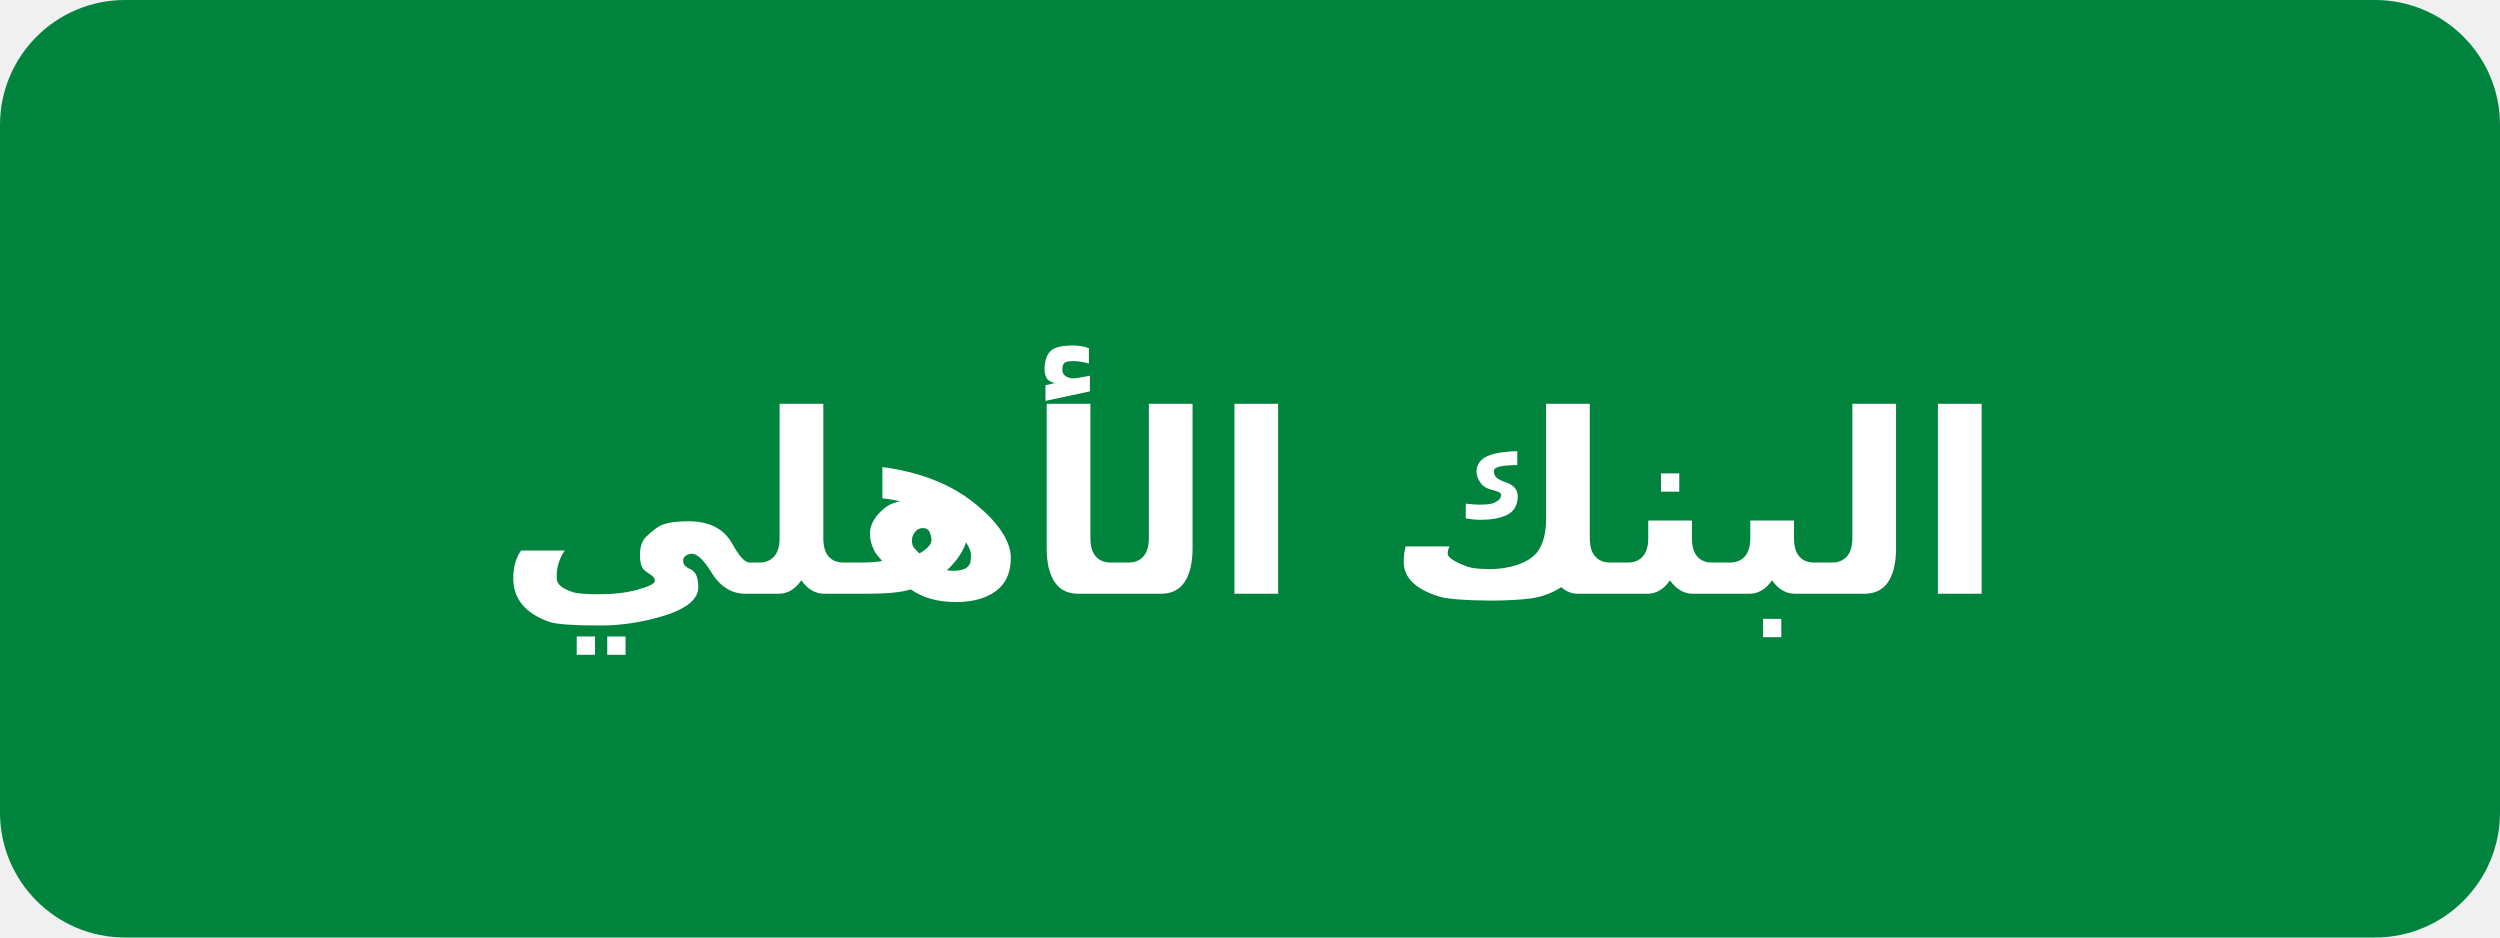
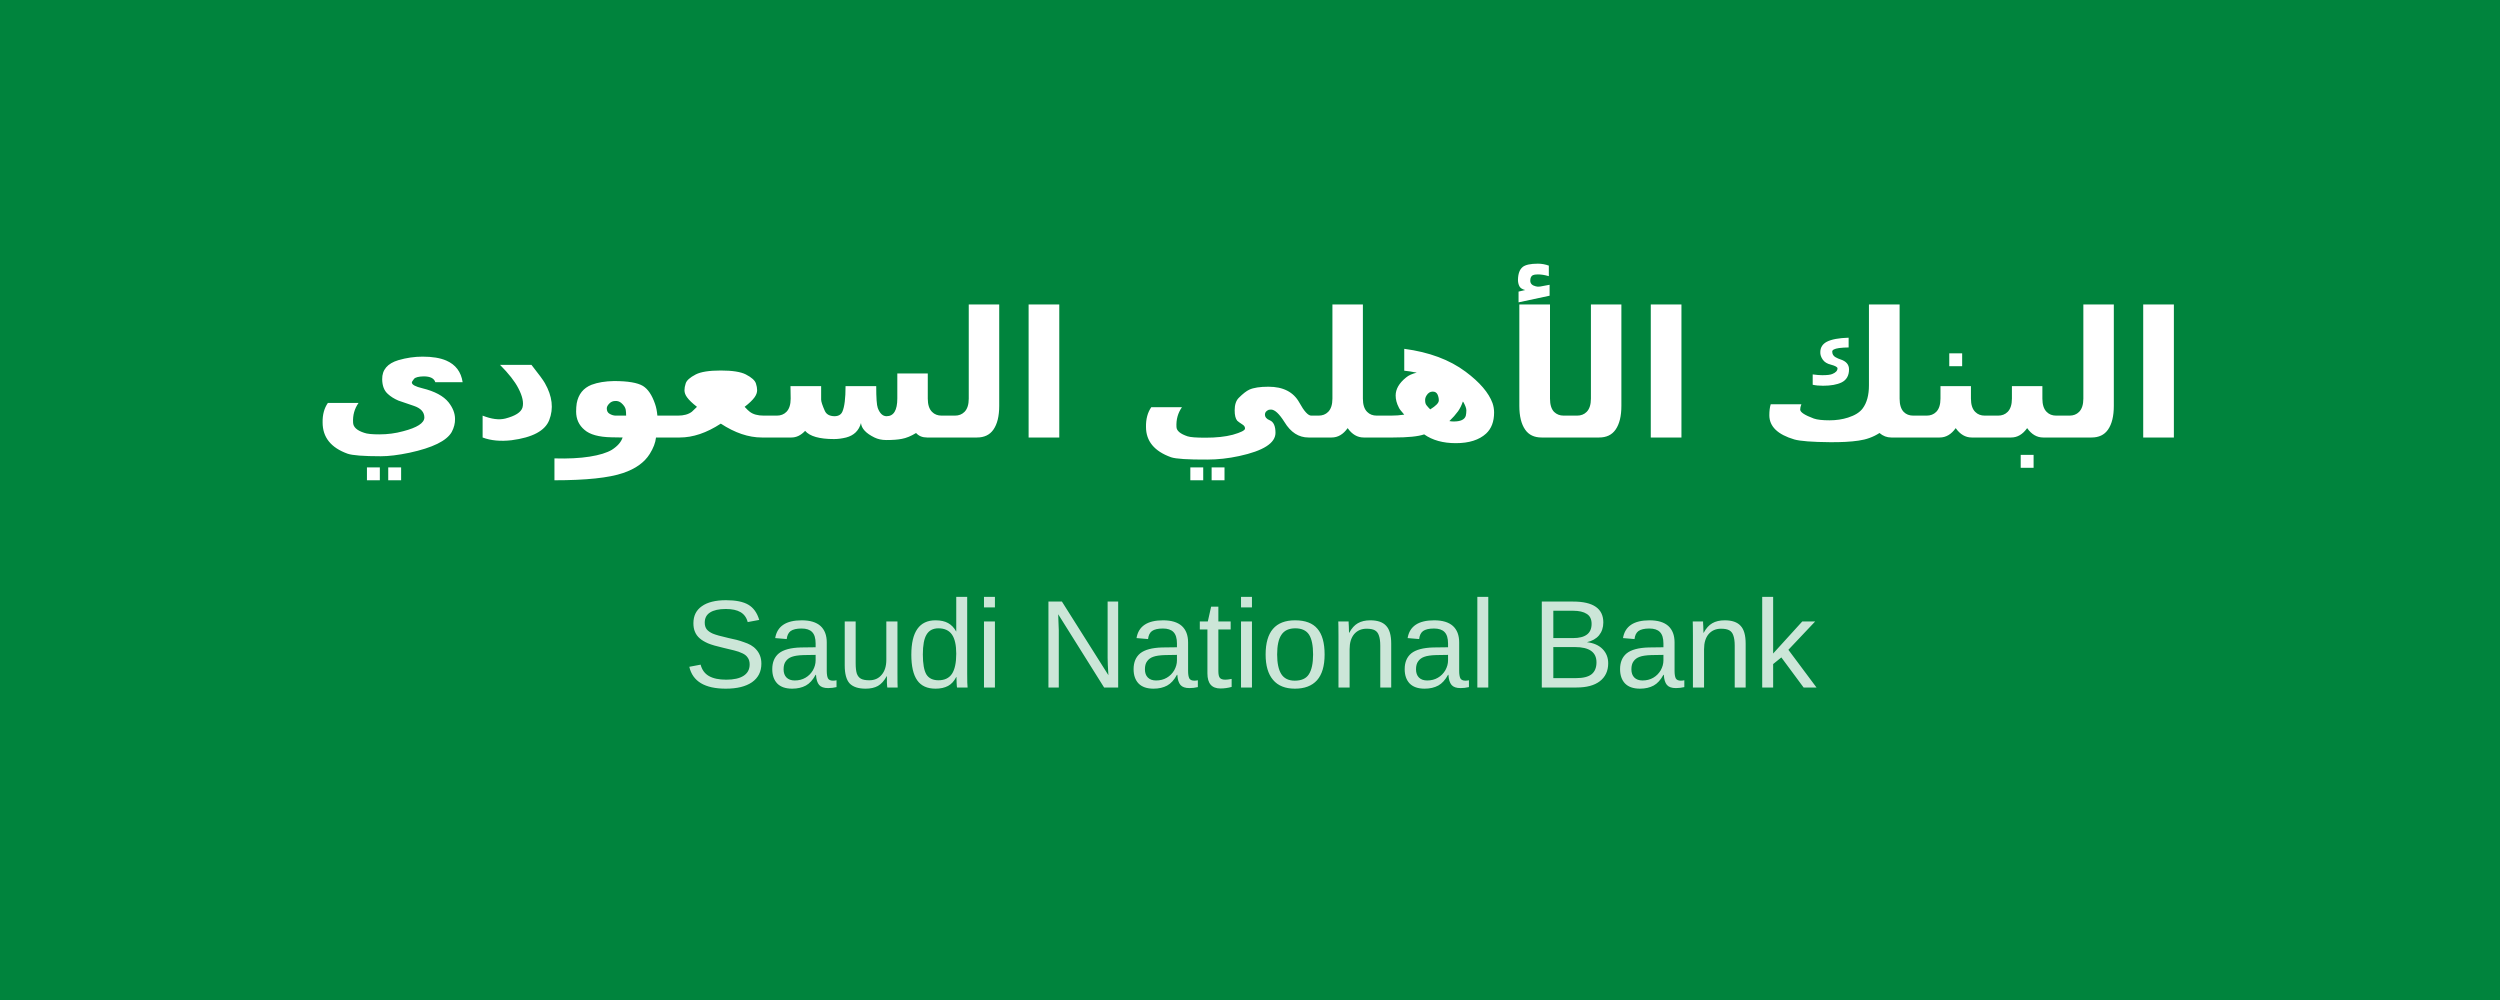
- <svg xmlns="http://www.w3.org/2000/svg" viewBox="0 0 160 60">
-   <rect width="160" height="60" rx="8" fill="#00843D" />
-   <text x="80" y="38" font-family="Arial, sans-serif" font-size="16" font-weight="bold" fill="#FFFFFF" text-anchor="middle">البنك الأهلي</text>
+ <svg xmlns="http://www.w3.org/2000/svg" viewBox="0 0 200 80">
+   <defs>
+     <linearGradient id="bg" x1="0%" y1="0%" x2="100%" y2="0%">
+       <stop offset="0%" style="stop-color:#00843D" />
+       <stop offset="100%" style="stop-color:#00843D" />
+     </linearGradient>
+   </defs>
+   <rect width="200" height="80" fill="#00843D" />
+   <text x="100" y="35" font-family="Arial, sans-serif" font-size="14" font-weight="bold" fill="#FFFFFF" text-anchor="middle">البنك الأهلي السعودي</text>
+   <text x="100" y="55" font-family="Arial, sans-serif" font-size="10" fill="#FFFFFF" text-anchor="middle" opacity="0.8">Saudi National Bank</text>
</svg>
